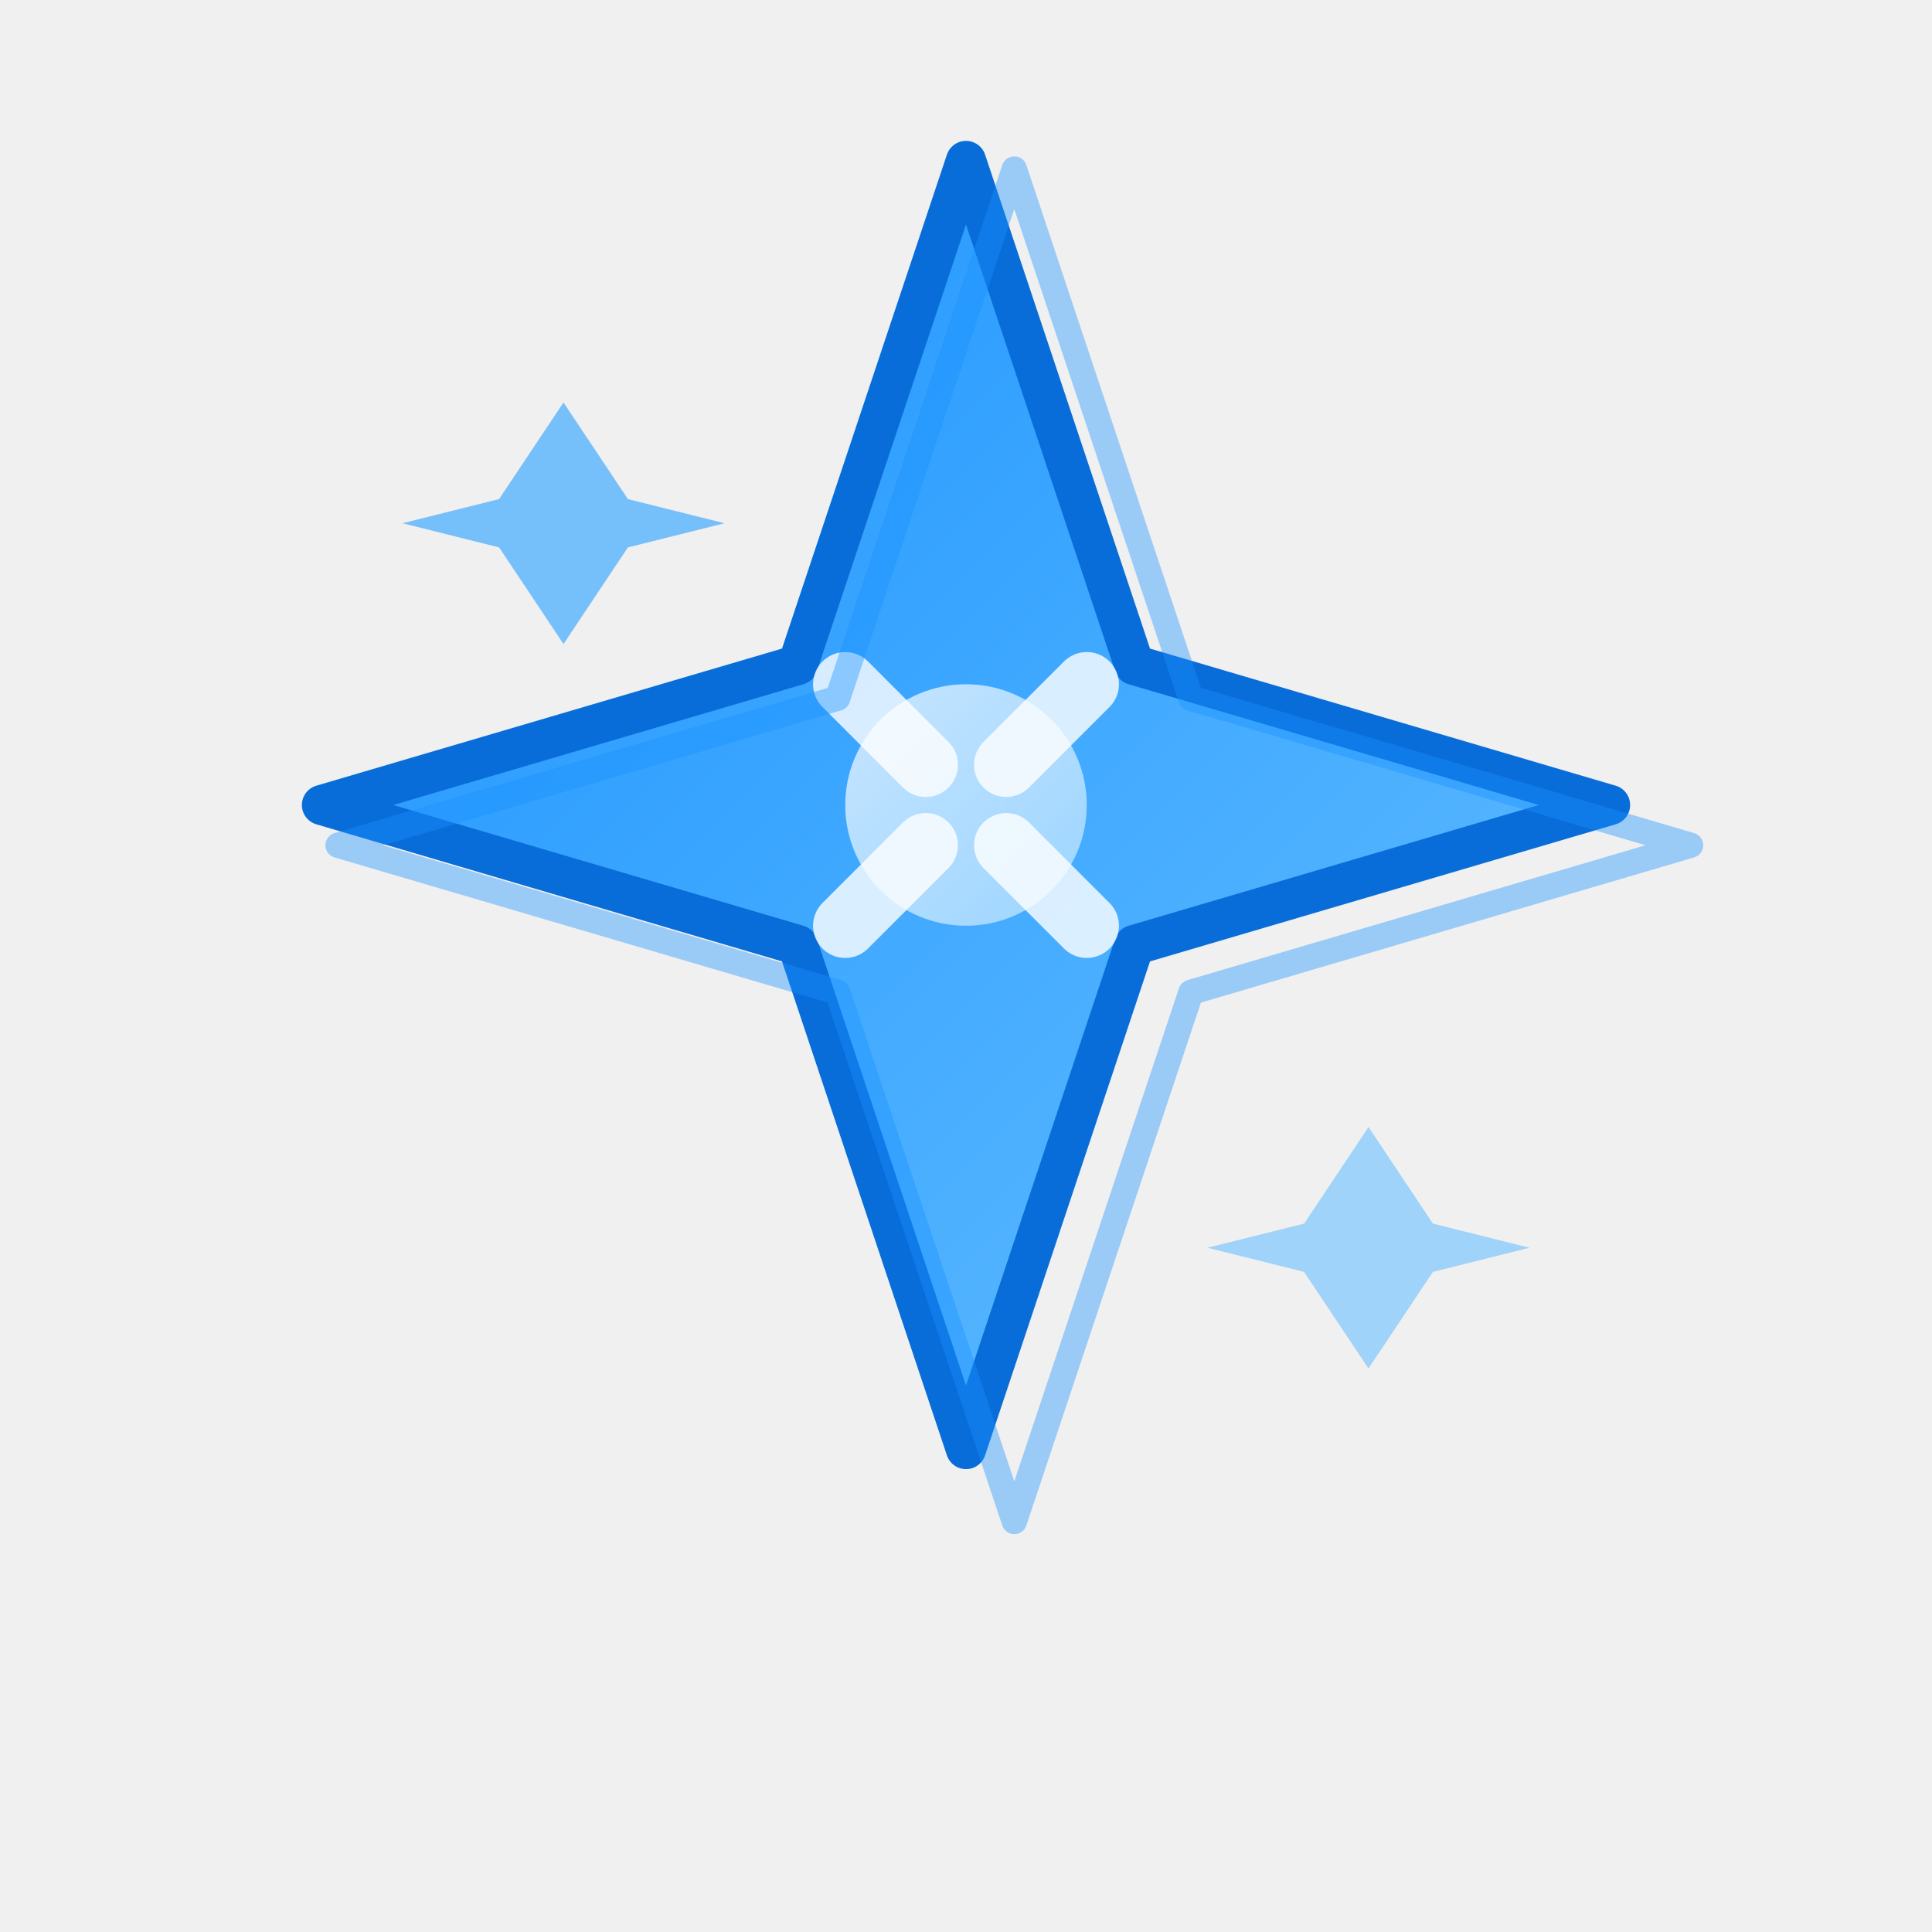
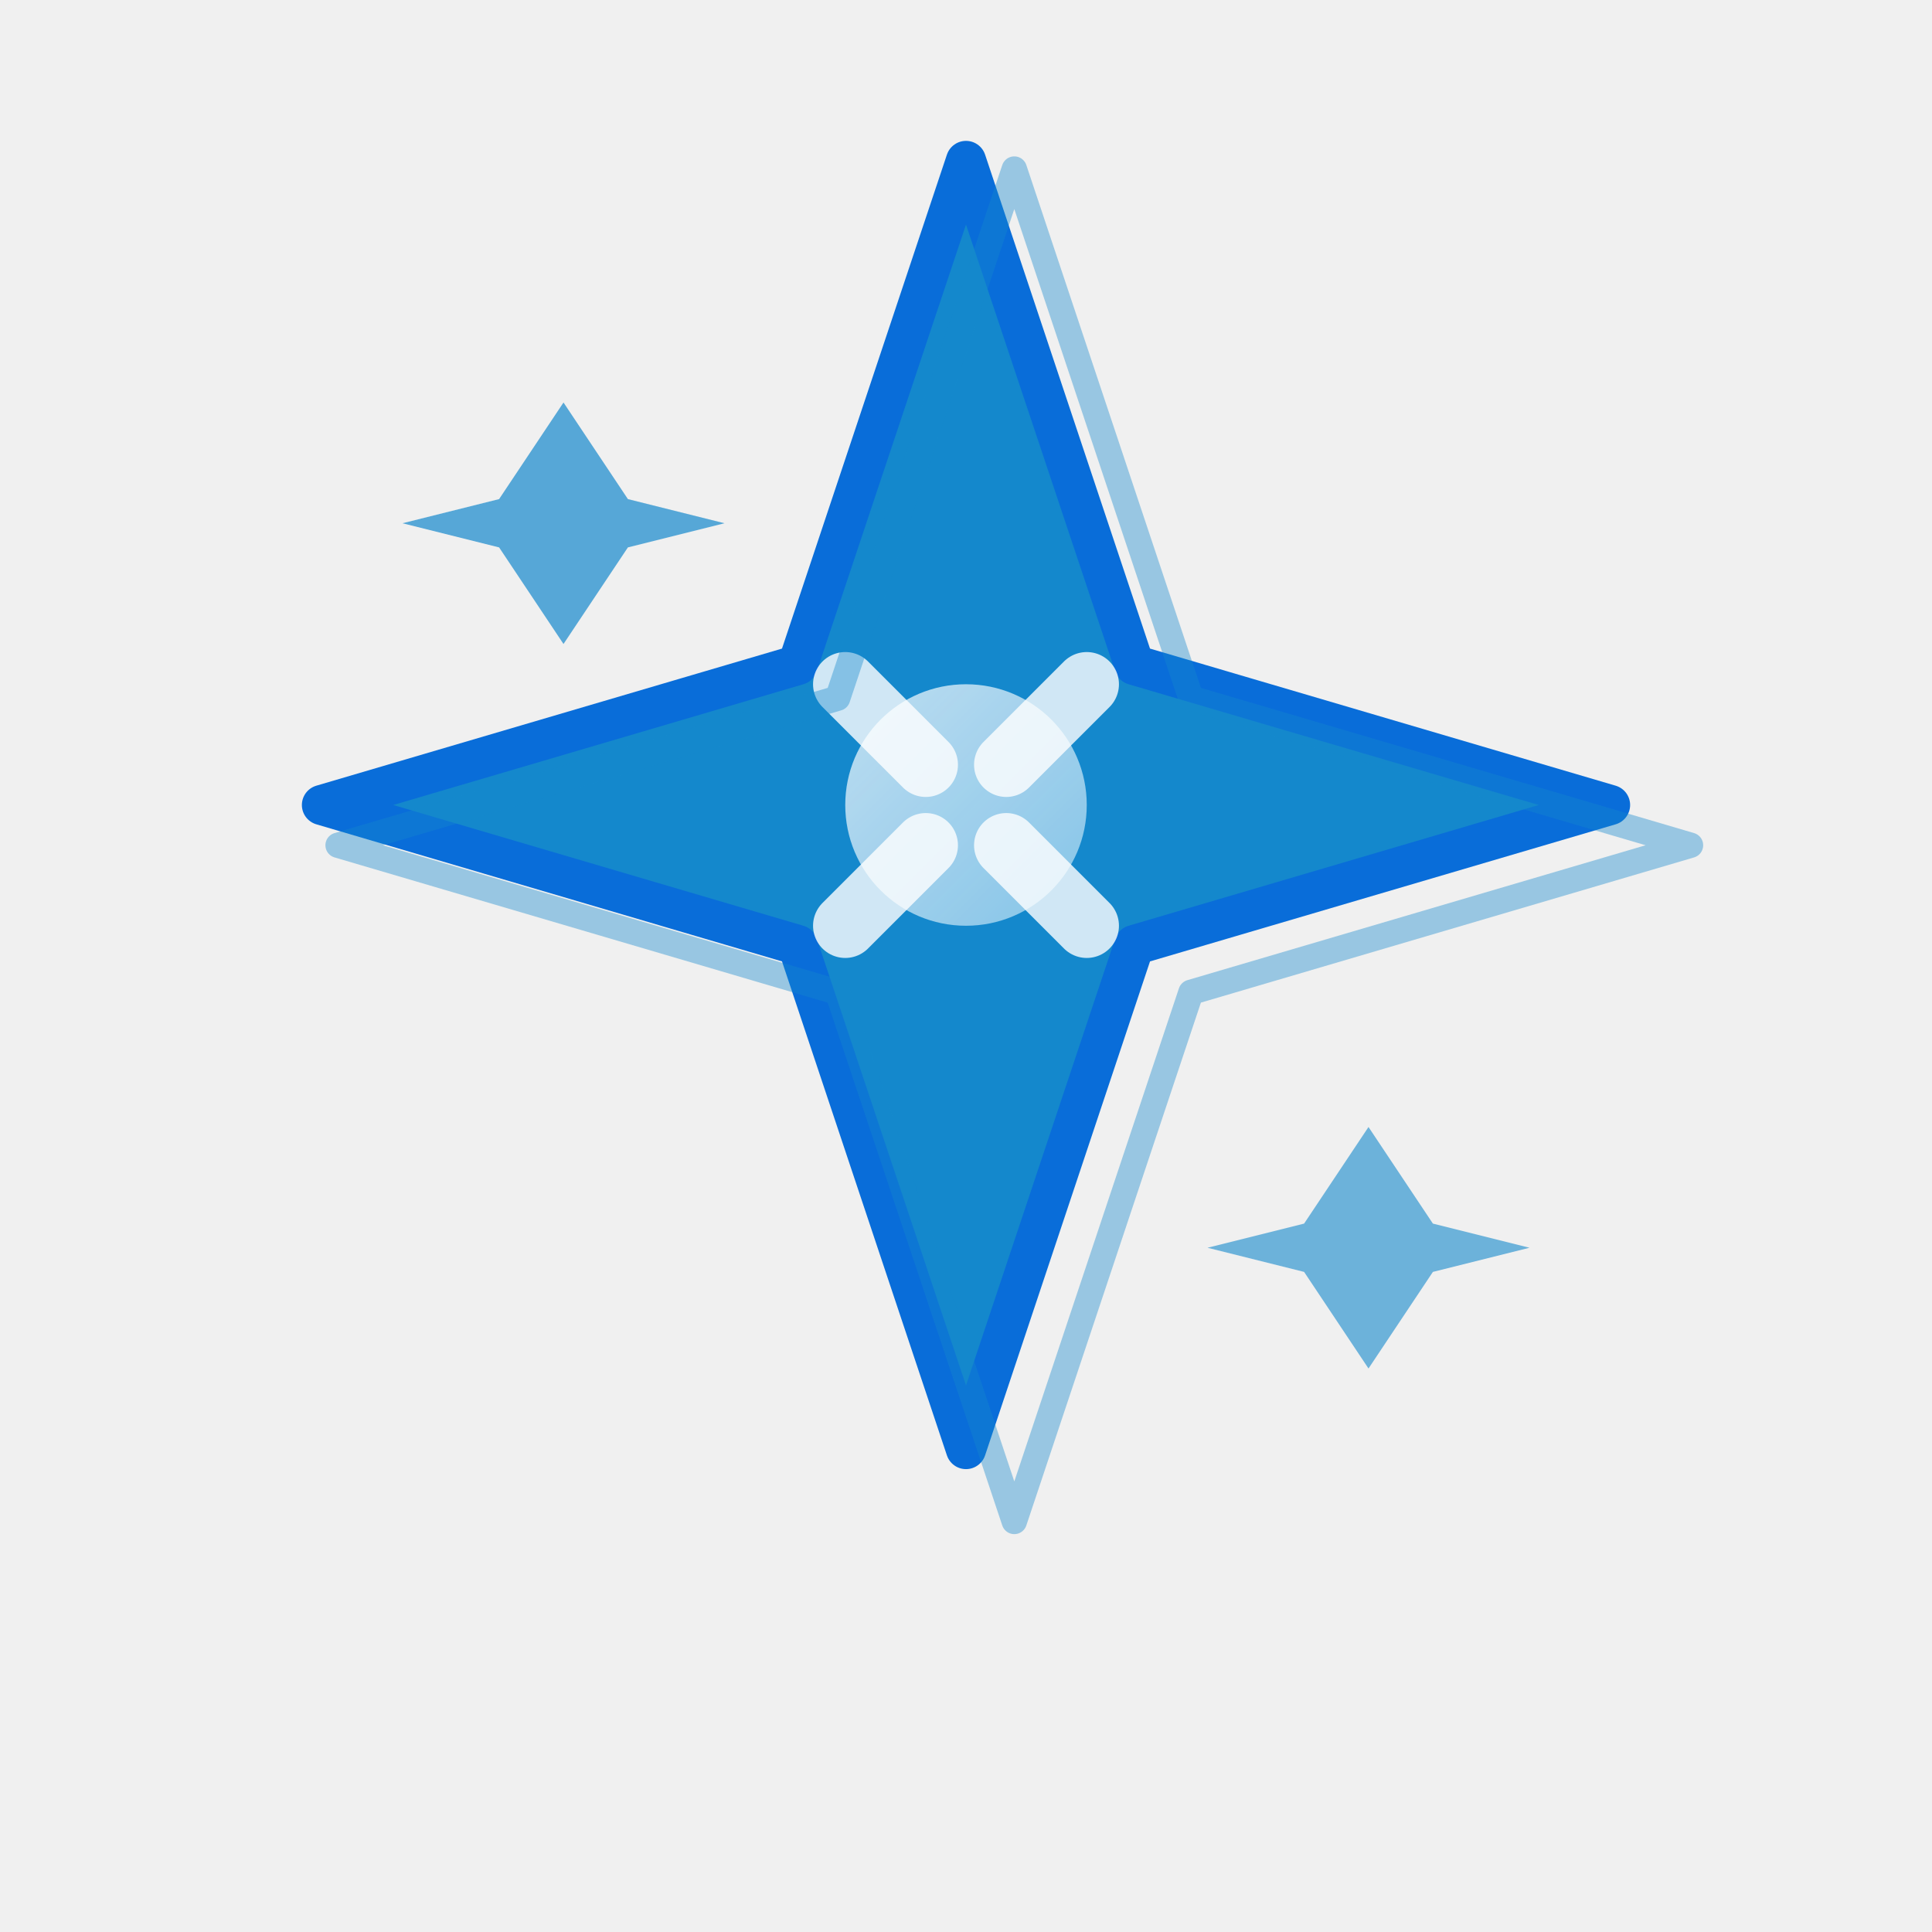
<svg xmlns="http://www.w3.org/2000/svg" width="24" height="24" viewBox="0 0 24 24" fill="none">
  <defs>
    <linearGradient id="aiBlueGradient" x1="0%" y1="0%" x2="100%" y2="100%">
-       <stop offset="0%" style="stop-color:#1890ff;stop-opacity:1" />
-       <stop offset="50%" style="stop-color:#40a9ff;stop-opacity:1" />
-       <stop offset="100%" style="stop-color:#69c0ff;stop-opacity:1" />
+       <stop offset="0%" style="stop-color:#1488CC;stop-opacity:1" />
+       <stop offset="50%" style="stop-color:#1488CC;stop-opacity:1" />
+       <stop offset="100%" style="stop-color:#1488CC;stop-opacity:1" />
    </linearGradient>
    <linearGradient id="centerGradient" x1="0%" y1="0%" x2="100%" y2="100%">
      <stop offset="0%" style="stop-color:#ffffff;stop-opacity:0.8" />
      <stop offset="100%" style="stop-color:#e6f7ff;stop-opacity:0.6" />
    </linearGradient>
  </defs>
  <path d="M12 2L14.09 8.26L20 10L14.09 11.74L12 18L9.91 11.74L4 10L9.91 8.26L12 2Z" fill="url(#aiBlueGradient)" stroke="#096dd9" stroke-width="0.5" stroke-linejoin="round" />
  <circle cx="12" cy="10" r="1.5" fill="url(#centerGradient)" opacity="0.9" />
  <path d="M10.5 8.5L11.5 9.5M12.5 9.5L13.5 8.5" stroke="#ffffff" stroke-width="0.8" stroke-linecap="round" opacity="0.8" />
  <path d="M10.5 11.5L11.5 10.5M12.5 10.5L13.5 11.5" stroke="#ffffff" stroke-width="0.8" stroke-linecap="round" opacity="0.8" />
-   <path d="M12 2L14.09 8.26L20 10L14.09 11.74L12 18L9.91 11.74L4 10L9.91 8.26L12 2Z" fill="none" stroke="#1890ff" stroke-width="0.3" stroke-linejoin="round" opacity="0.4" transform="scale(1.05)" transform-origin="12 10" />
-   <path d="M7 5L7.8 6.2L9 6.5L7.8 6.8L7 8L6.2 6.8L5 6.5L6.2 6.2L7 5Z" fill="#40a9ff" opacity="0.7" />
-   <path d="M17 14L17.8 15.2L19 15.5L17.8 15.8L17 17L16.2 15.8L15 15.5L16.2 15.2L17 14Z" fill="#69c0ff" opacity="0.6" />
+   <path d="M12 2L14.09 8.26L20 10L14.09 11.74L12 18L9.91 11.74L4 10L9.91 8.26L12 2Z" fill="none" stroke="#1488CC" stroke-width="0.3" stroke-linejoin="round" opacity="0.4" transform="scale(1.05)" transform-origin="12 10" />
+   <path d="M7 5L7.8 6.2L9 6.5L7.8 6.8L7 8L6.2 6.8L5 6.5L6.2 6.2L7 5Z" fill="#1488CC" opacity="0.7" />
+   <path d="M17 14L17.8 15.2L19 15.5L17.8 15.8L17 17L16.2 15.8L15 15.5L16.2 15.2L17 14Z" fill="#1488CC" opacity="0.6" />
</svg>
